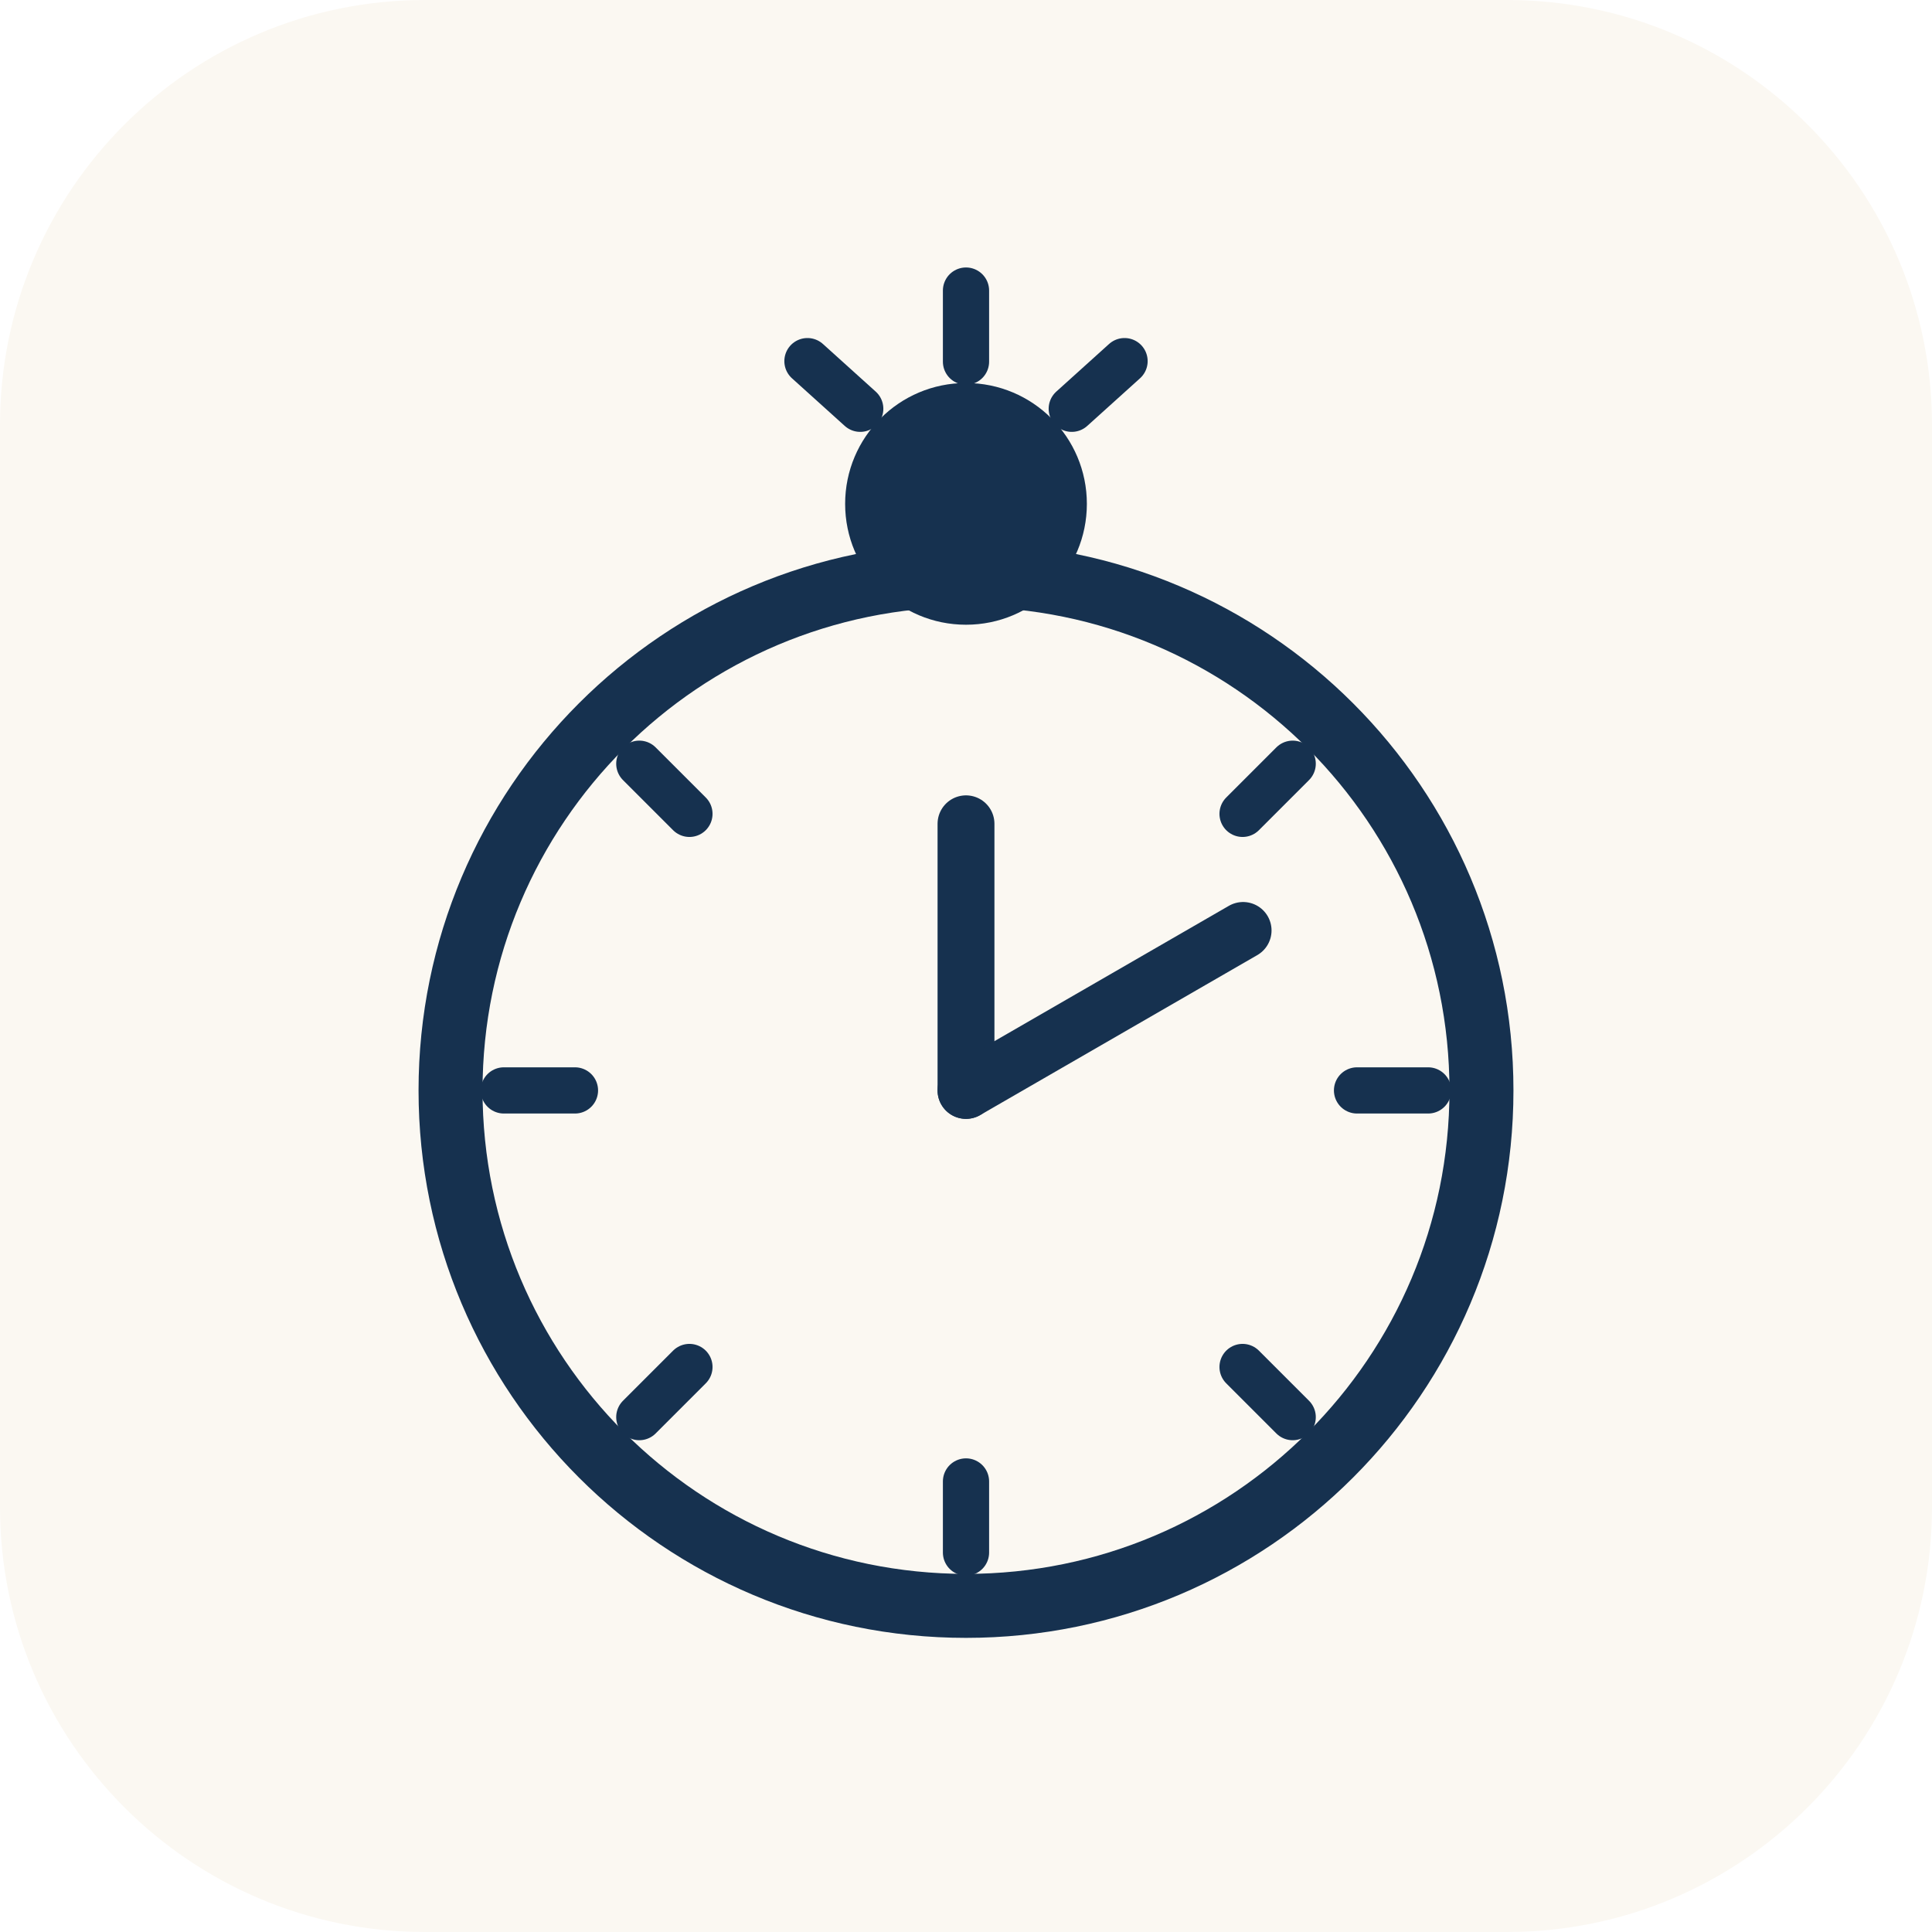
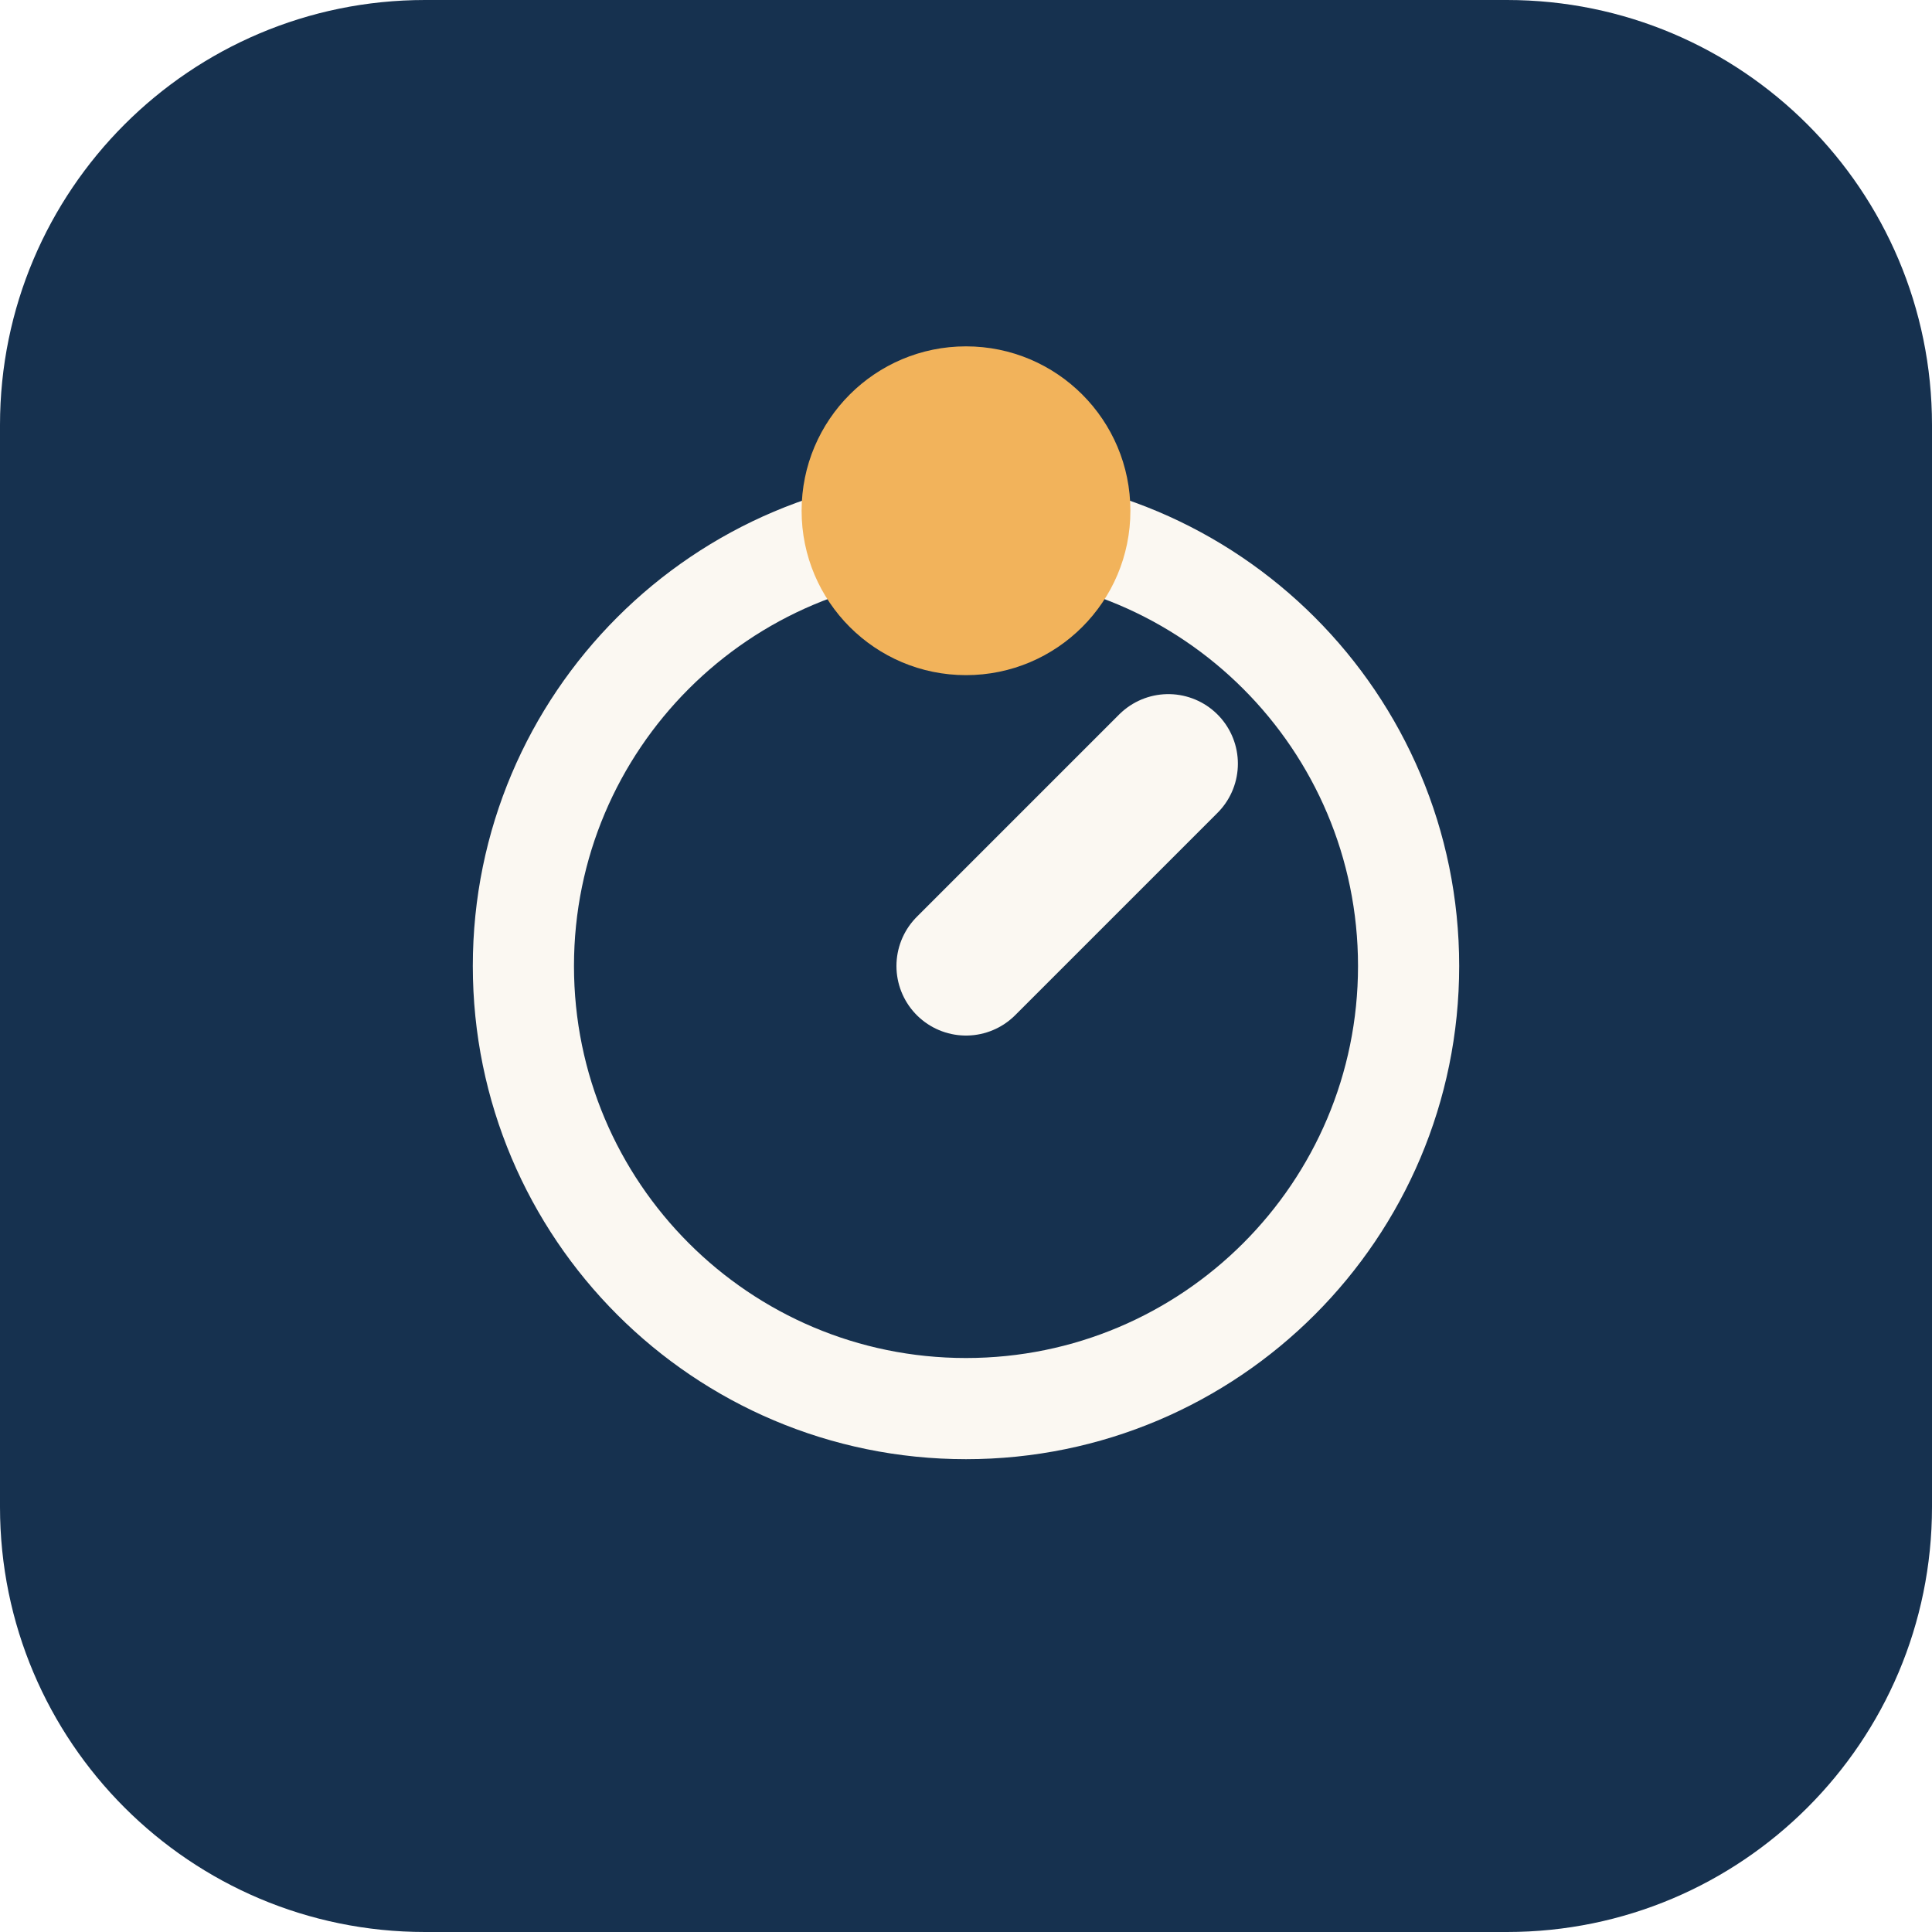
<svg xmlns="http://www.w3.org/2000/svg" viewBox="0 0 100 100" role="img" aria-label="NaturaWake">
-   <rect width="100" height="100" rx="22" fill="#FBF8F2" />
-   <g transform="translate(50 50) scale(0.92) translate(-50 -50)" fill="none" stroke="#16314F" stroke-linecap="round">
-     <circle cx="50" cy="57" r="29" stroke-width="3.6" />
-     <circle cx="50" cy="24" r="6.8" fill="#16314F" stroke="none" />
-     <path d="M50.00 16.00L50.00 12.00" stroke-width="2.6" />
-     <path d="M55.95 18.65L58.92 15.97" stroke-width="2.6" />
-     <path d="M44.05 18.65L41.08 15.97" stroke-width="2.6" />
-     <path d="M76.00 57.00L72.00 57.00" stroke-width="2.6" />
-     <path d="M68.38 75.38L65.56 72.56" stroke-width="2.6" />
-     <path d="M50.00 83.00L50.00 79.00" stroke-width="2.6" />
-     <path d="M31.62 75.38L34.44 72.56" stroke-width="2.6" />
-     <path d="M24.00 57.00L28.00 57.00" stroke-width="2.6" />
-     <path d="M31.62 38.62L34.44 41.44" stroke-width="2.6" />
-     <path d="M68.38 38.62L65.56 41.44" stroke-width="2.6" />
-     <path d="M50.00 57.00L50.00 42.00" stroke-width="3.2" />
-     <path d="M50.00 57.00L65.59 48.00" stroke-width="3.2" />
-   </g>
+   <rect width="100" height="100" rx="22" fill="#16314F" />
+   <svg x="14" y="14" width="72" height="72" viewBox="-10 -10 220 220">
+     <g fill="none" stroke="#FBF8F2" stroke-linecap="round">
+       <circle cx="100" cy="100" r="70" stroke-width="16" />
+       <line x1="100" y1="100" x2="132" y2="68" stroke-width="22" />
+       <circle cx="100" cy="28" r="26" fill="#F2B35B" stroke="none" />
+     </g>
+   </svg>
</svg>
